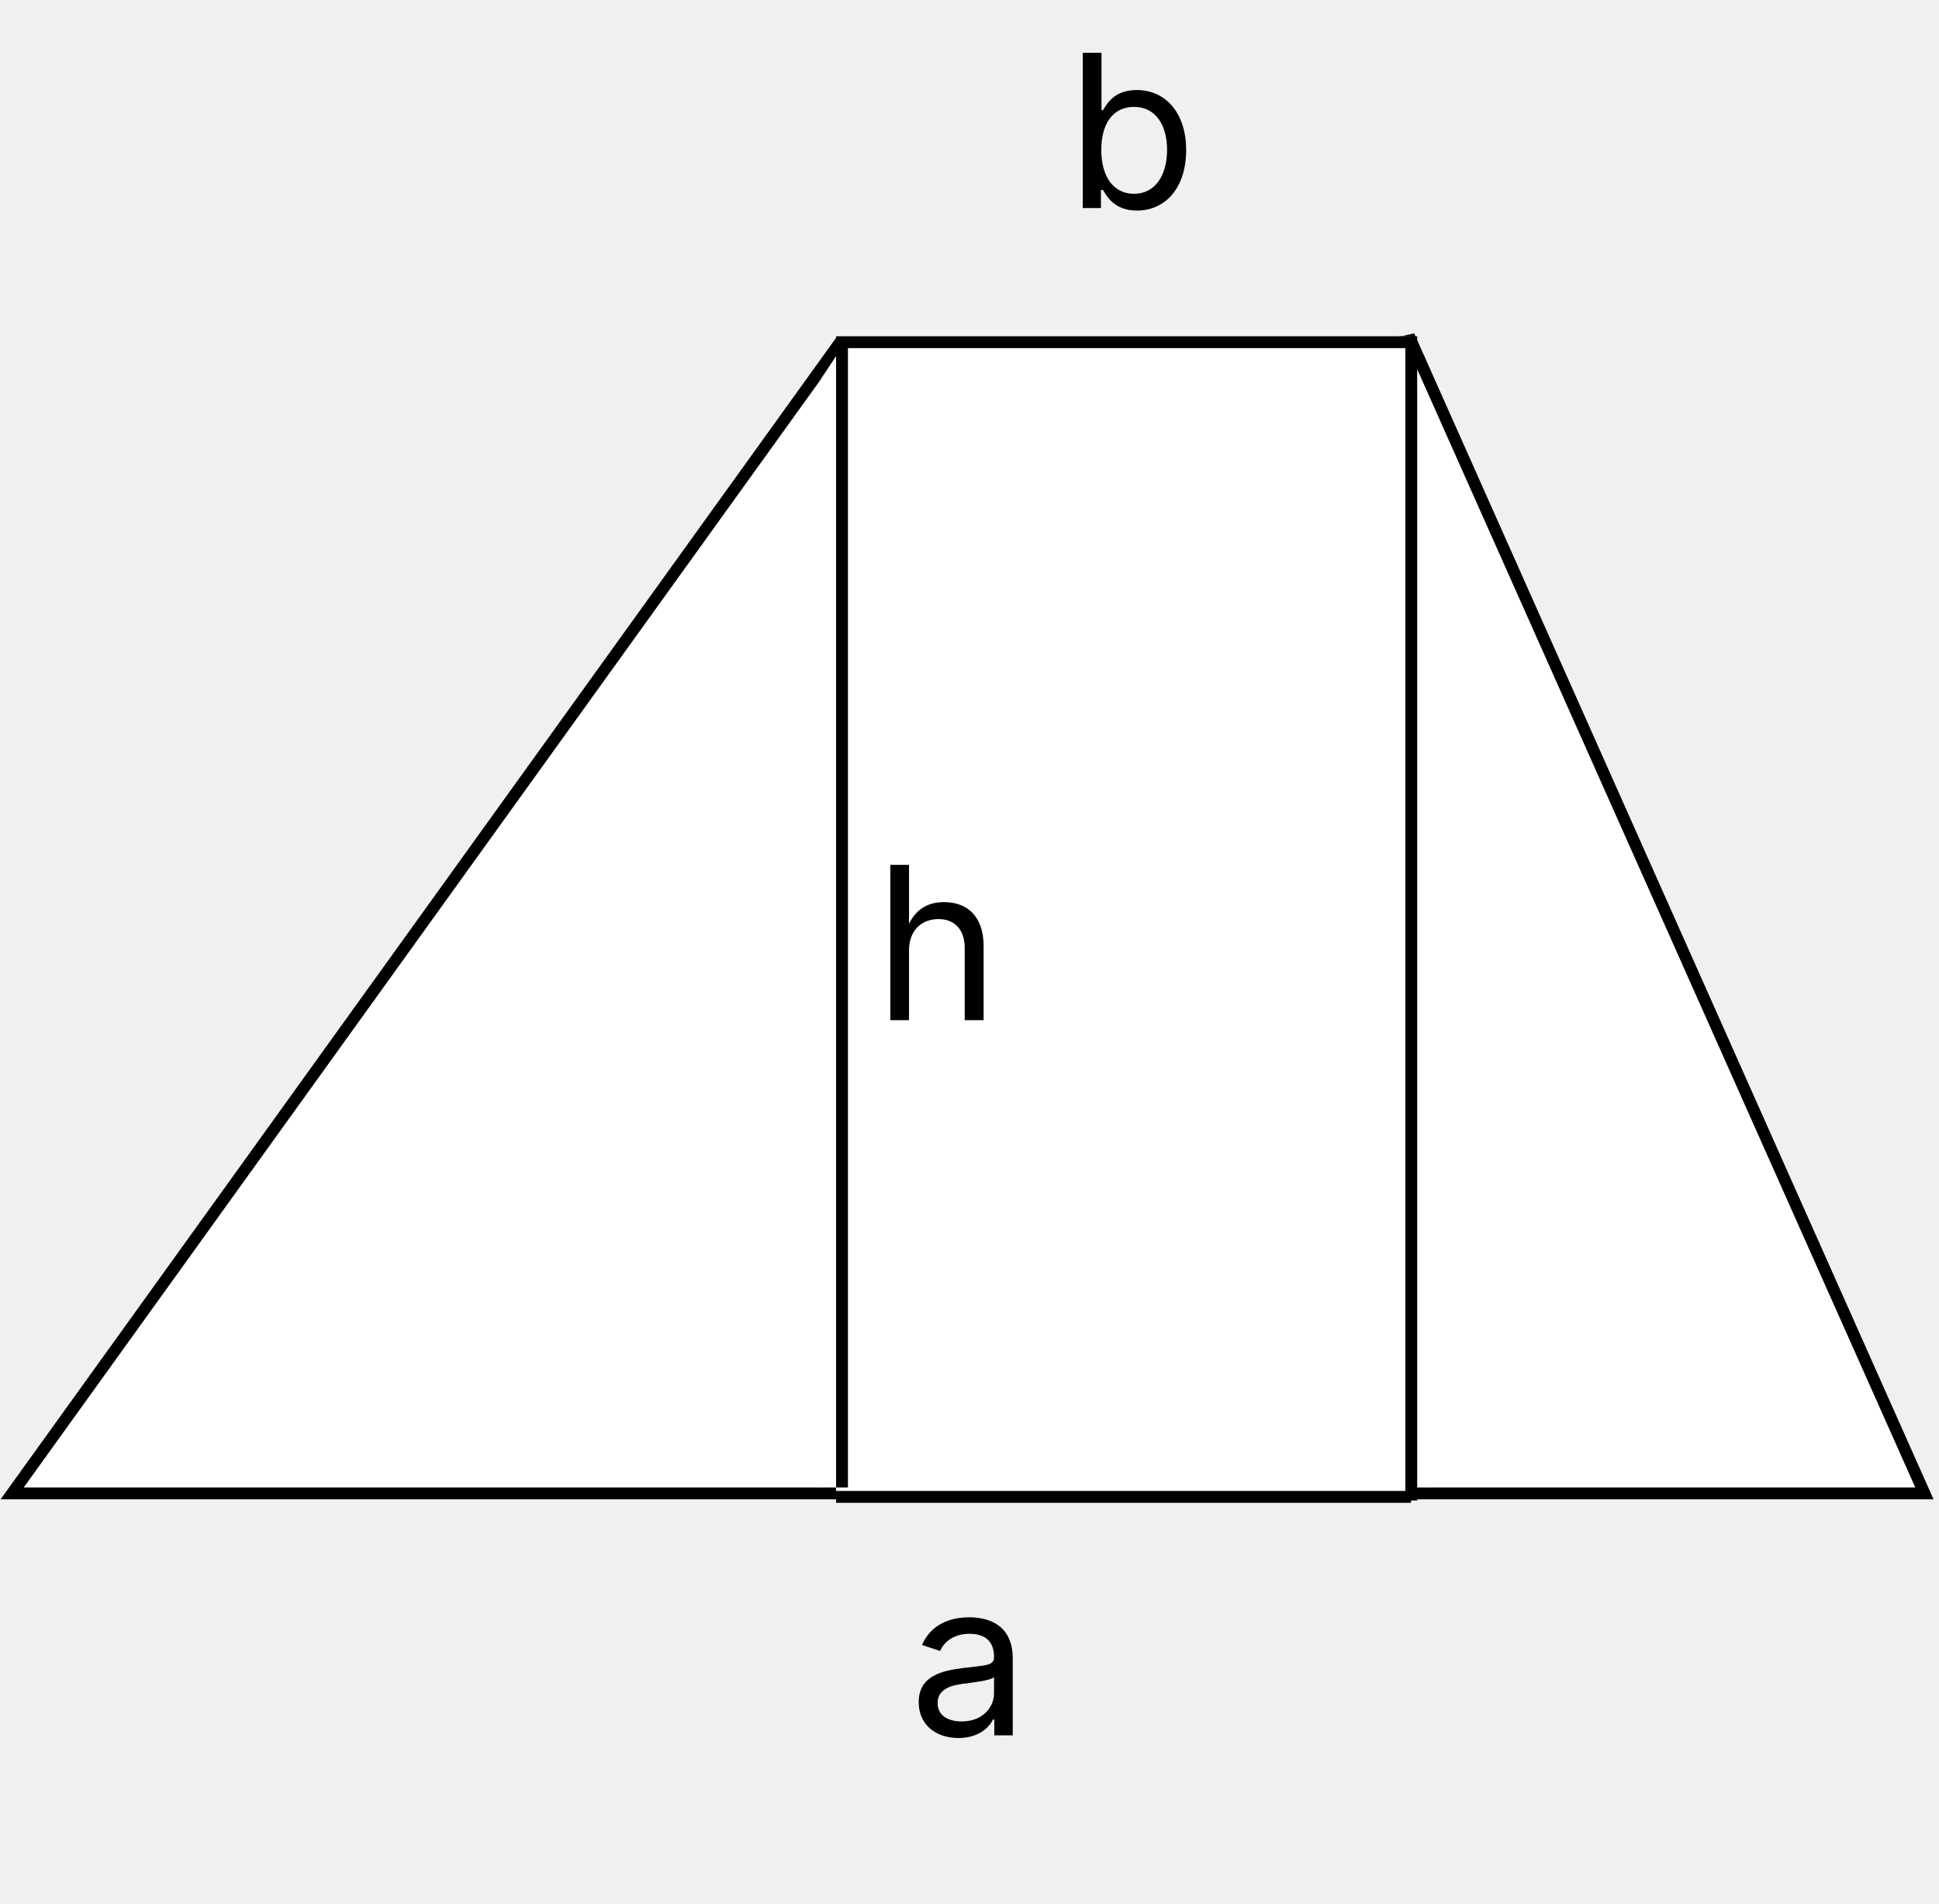
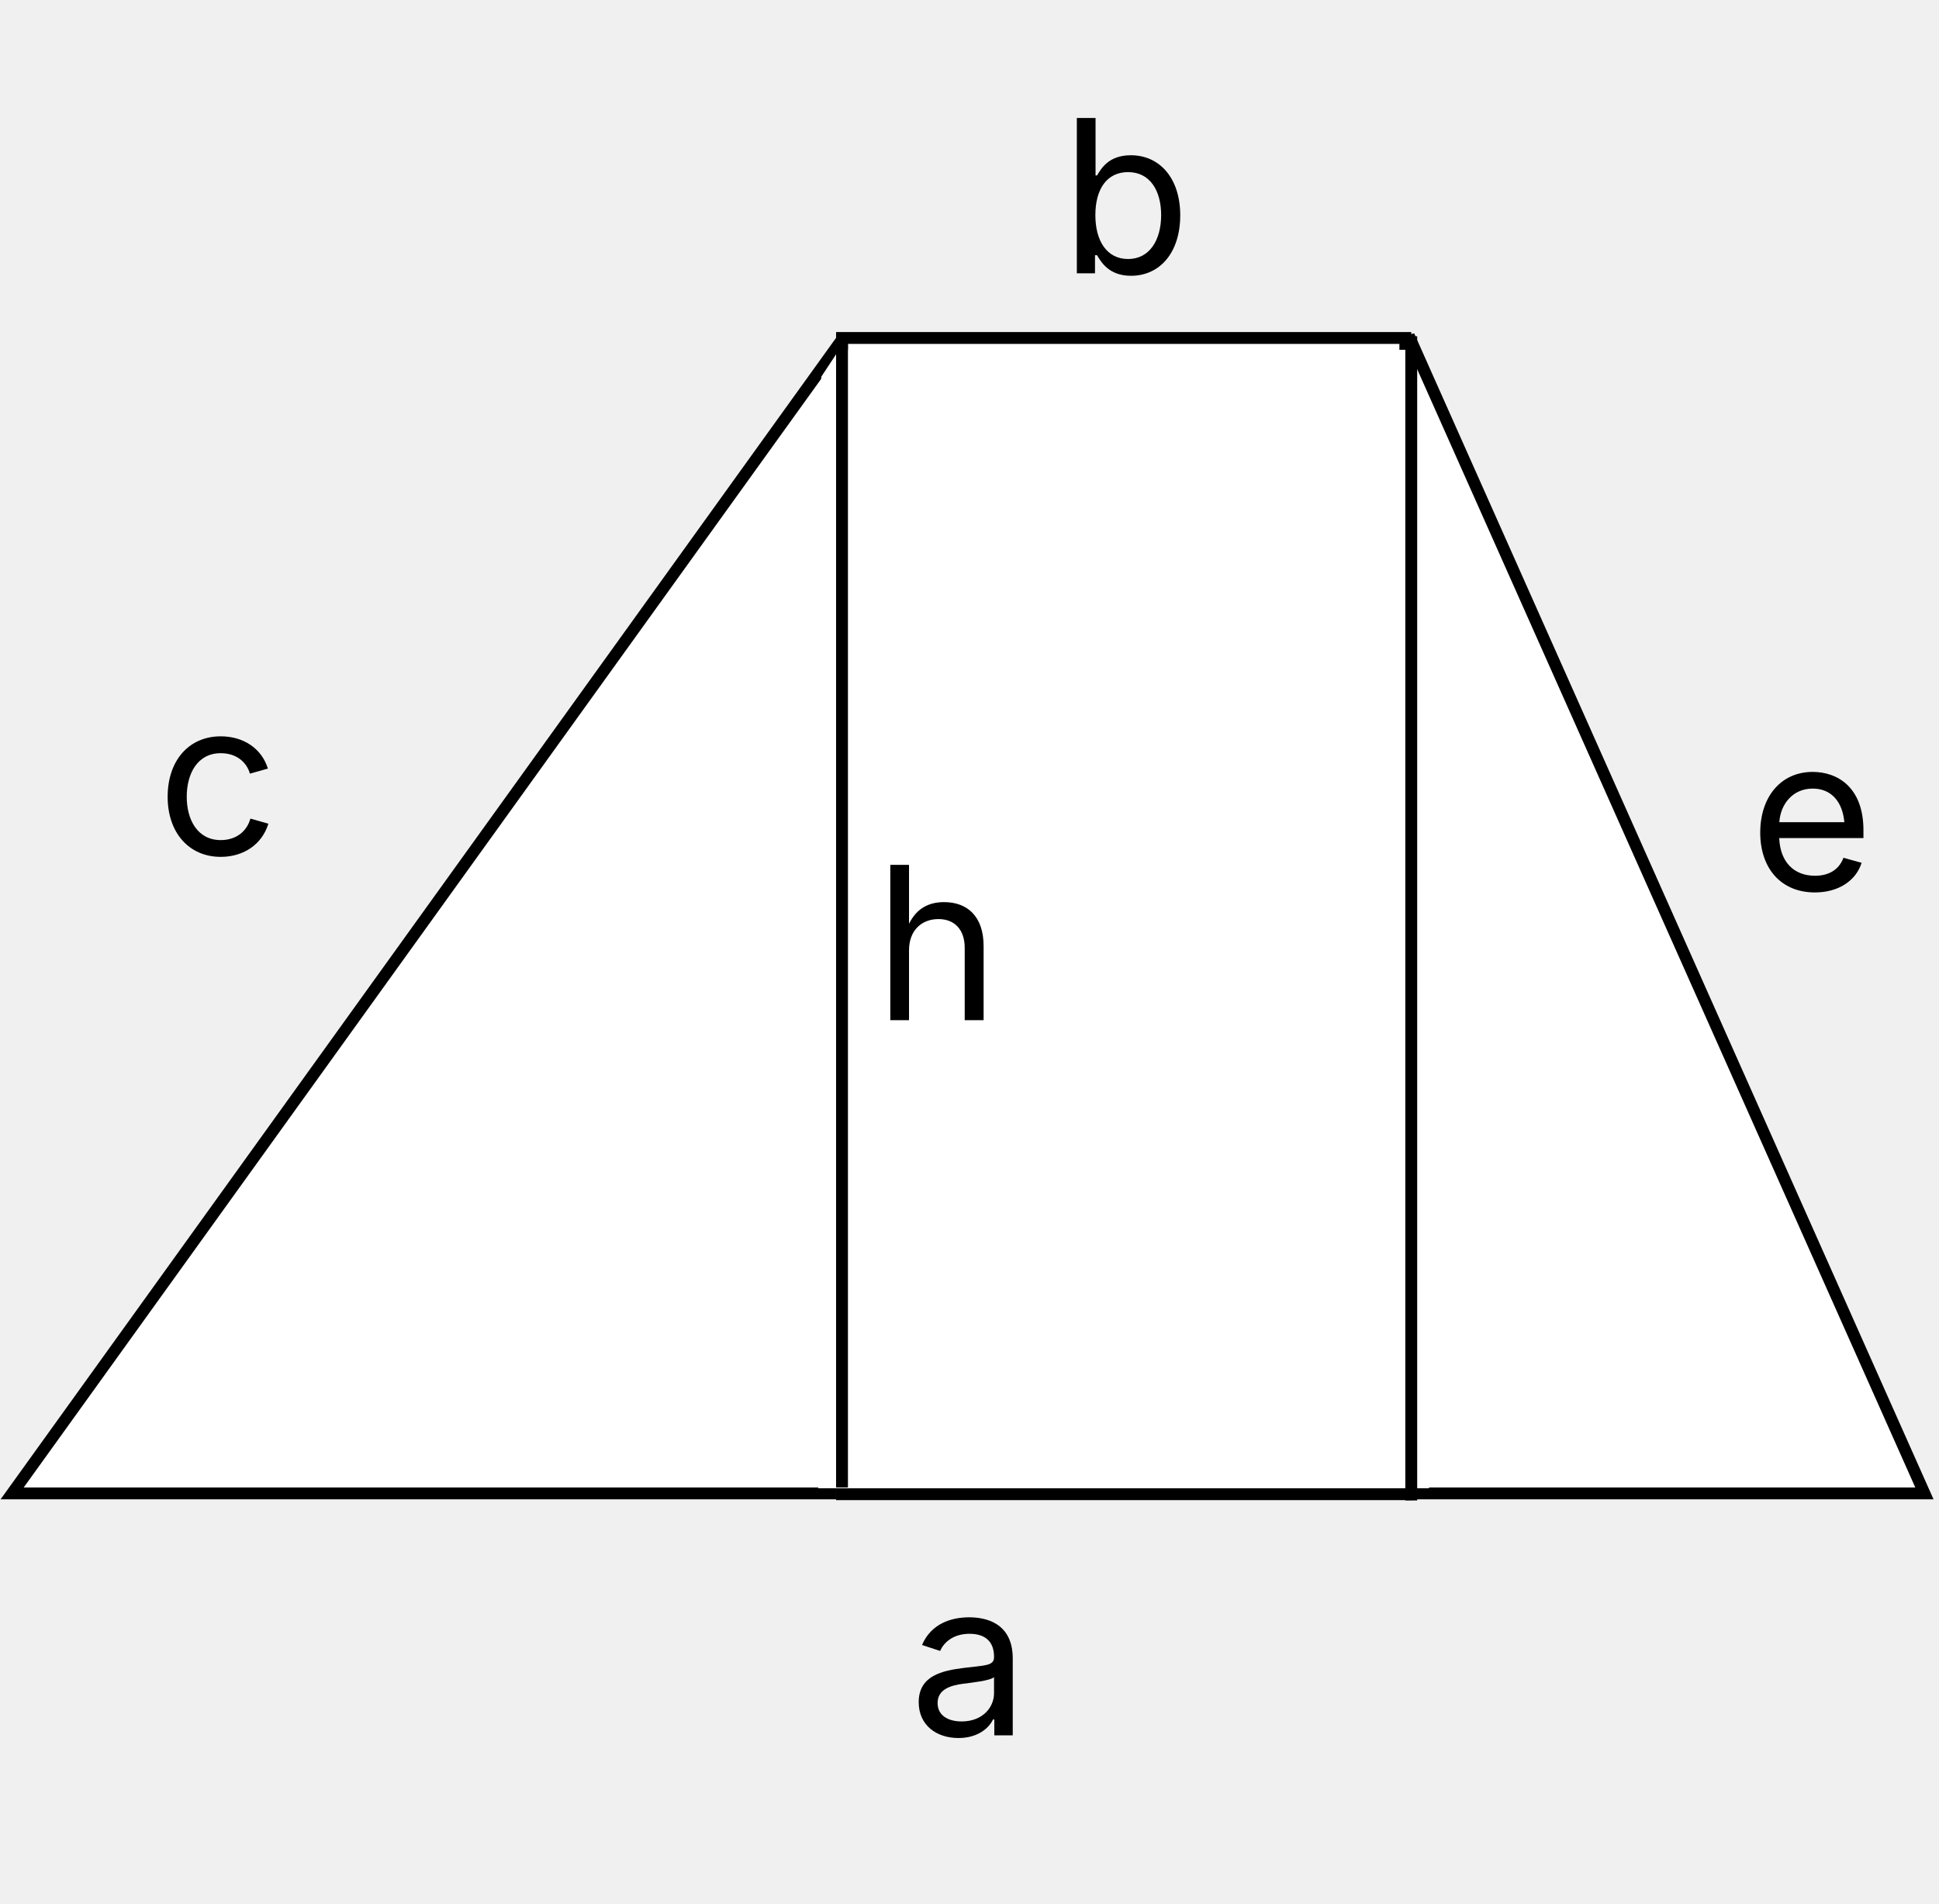
<svg xmlns="http://www.w3.org/2000/svg" width="327" height="321" viewBox="0 0 327 321" fill="none">
  <text fill="black" xml:space="preserve" style="white-space: pre" font-family="Inter" font-size="36" letter-spacing="0em">
-     <tspan x="179.82" y="35.091">b</tspan>
+     <tspan x="178.82" y="46.091">b</tspan>
  </text>
  <text fill="black" xml:space="preserve" style="white-space: pre" font-family="Inter" font-size="36" letter-spacing="0em">
    <tspan x="153.357" y="292.668">a</tspan>
  </text>
  <path d="M323 251.863H324.54L323.913 250.456L237.913 57.373L236 57.795L239 250.879L239.015 251.863H240L323 251.863Z" fill="white" stroke="black" stroke-width="2" />
  <path d="M4 251.863H2.049L3.188 250.279L138.188 62.598L140 60.079V63.182L140 250.863V251.863H139L4 251.863Z" fill="white" stroke="black" stroke-width="2" />
-   <mask id="path-5-inside-1_470_726" fill="white">
-     <path d="M141 56.71H238V253.452H141V56.71Z" />
-   </mask>
-   <path d="M141 56.71H238V253.452H141V56.71Z" fill="white" />
-   <path d="M141 58.71H238V54.71H141V58.71ZM238 251.452H141V255.452H238V251.452Z" fill="black" mask="url(#path-5-inside-1_470_726)" />
-   <path d="M138.5 63.829L141.5 59.299H237.5L240 65.77L241 250.863H138L138.5 63.829Z" fill="white" />
+   <path d="M142 57H237V252H190.5H142V57Z" fill="white" stroke="black" stroke-width="2" />
+   <path d="M138.5 63.541L141.5 59H237.5L240 65.487L241 251H138L138.5 63.541Z" fill="white" />
  <line x1="142" y1="58.004" x2="142" y2="250.863" stroke="black" stroke-width="2" />
  <text fill="black" xml:space="preserve" style="white-space: pre" font-family="Inter" font-size="36" letter-spacing="0em">
    <tspan x="147.365" y="172.051">h</tspan>
  </text>
+   <text fill="black" xml:space="preserve" style="white-space: pre" font-family="Inter" font-size="36" letter-spacing="0em">
+     <tspan x="26.445" y="144.091">c</tspan>
+   </text>
+   <text fill="black" xml:space="preserve" style="white-space: pre" font-family="Inter" font-size="36" letter-spacing="0em">
+     <tspan x="295.023" y="150.091">e</tspan>
+   </text>
  <path d="M238 56.71L238 253.055" stroke="black" stroke-width="2" />
</svg>
